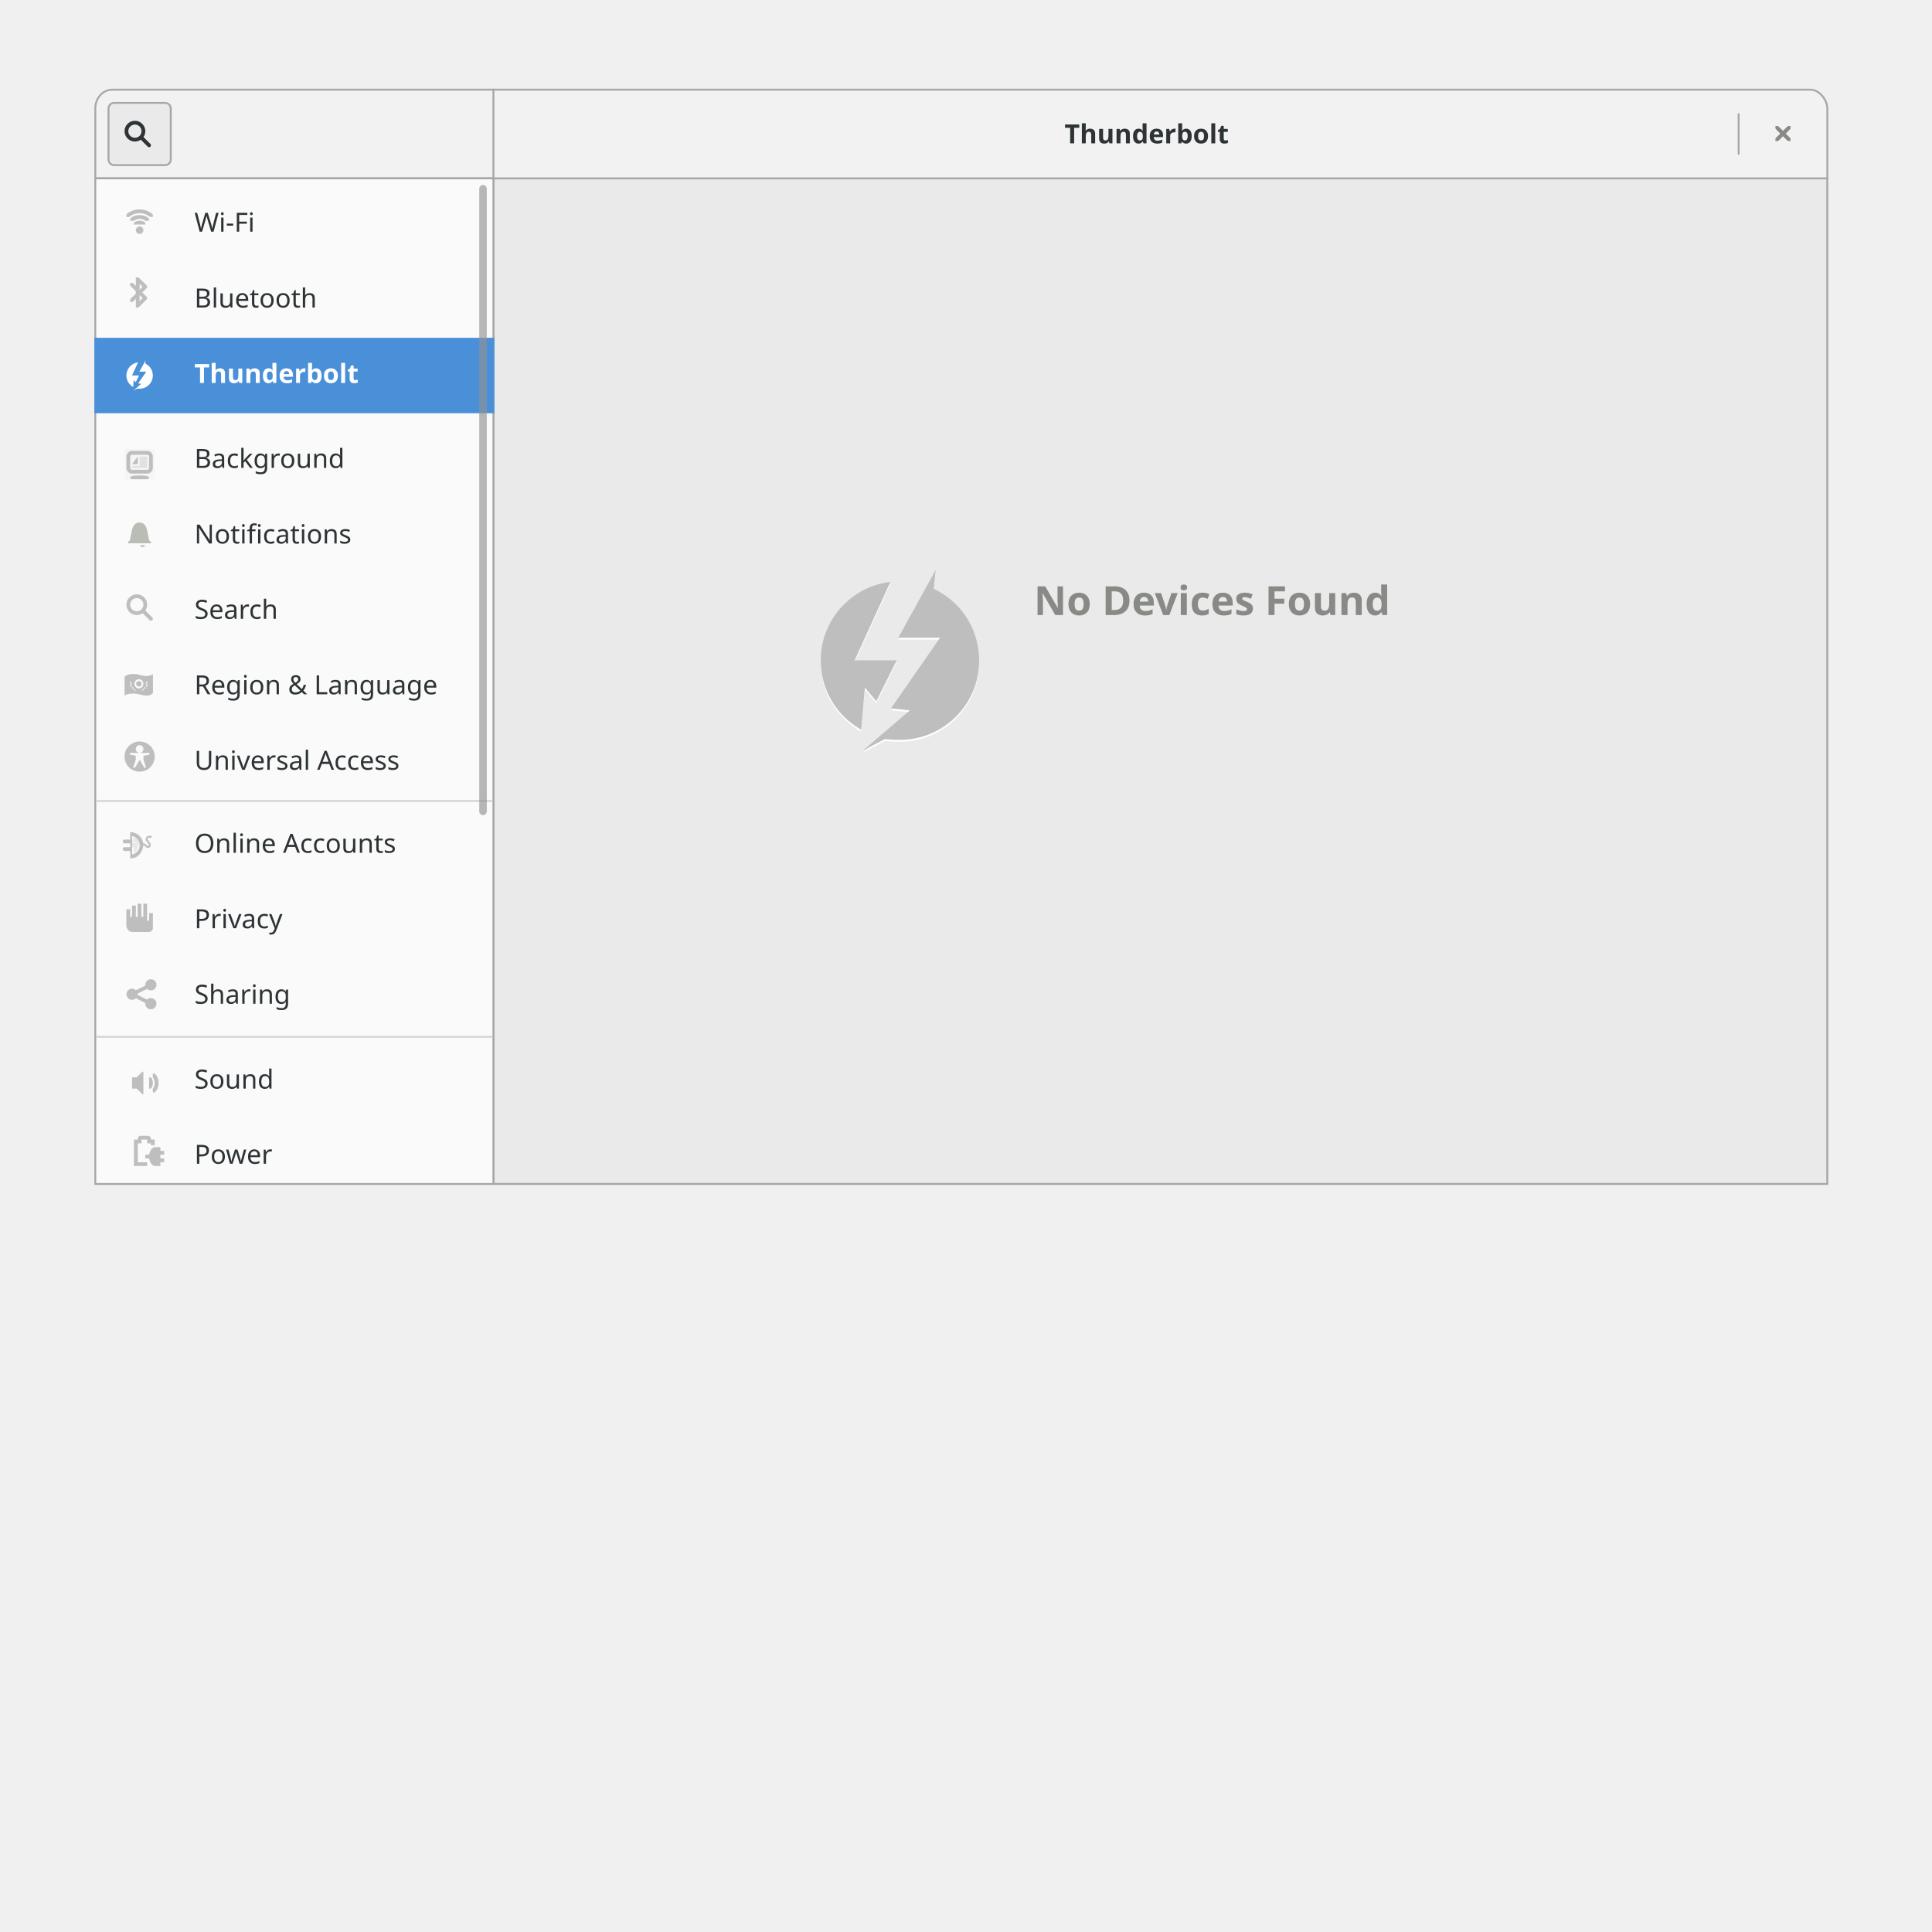
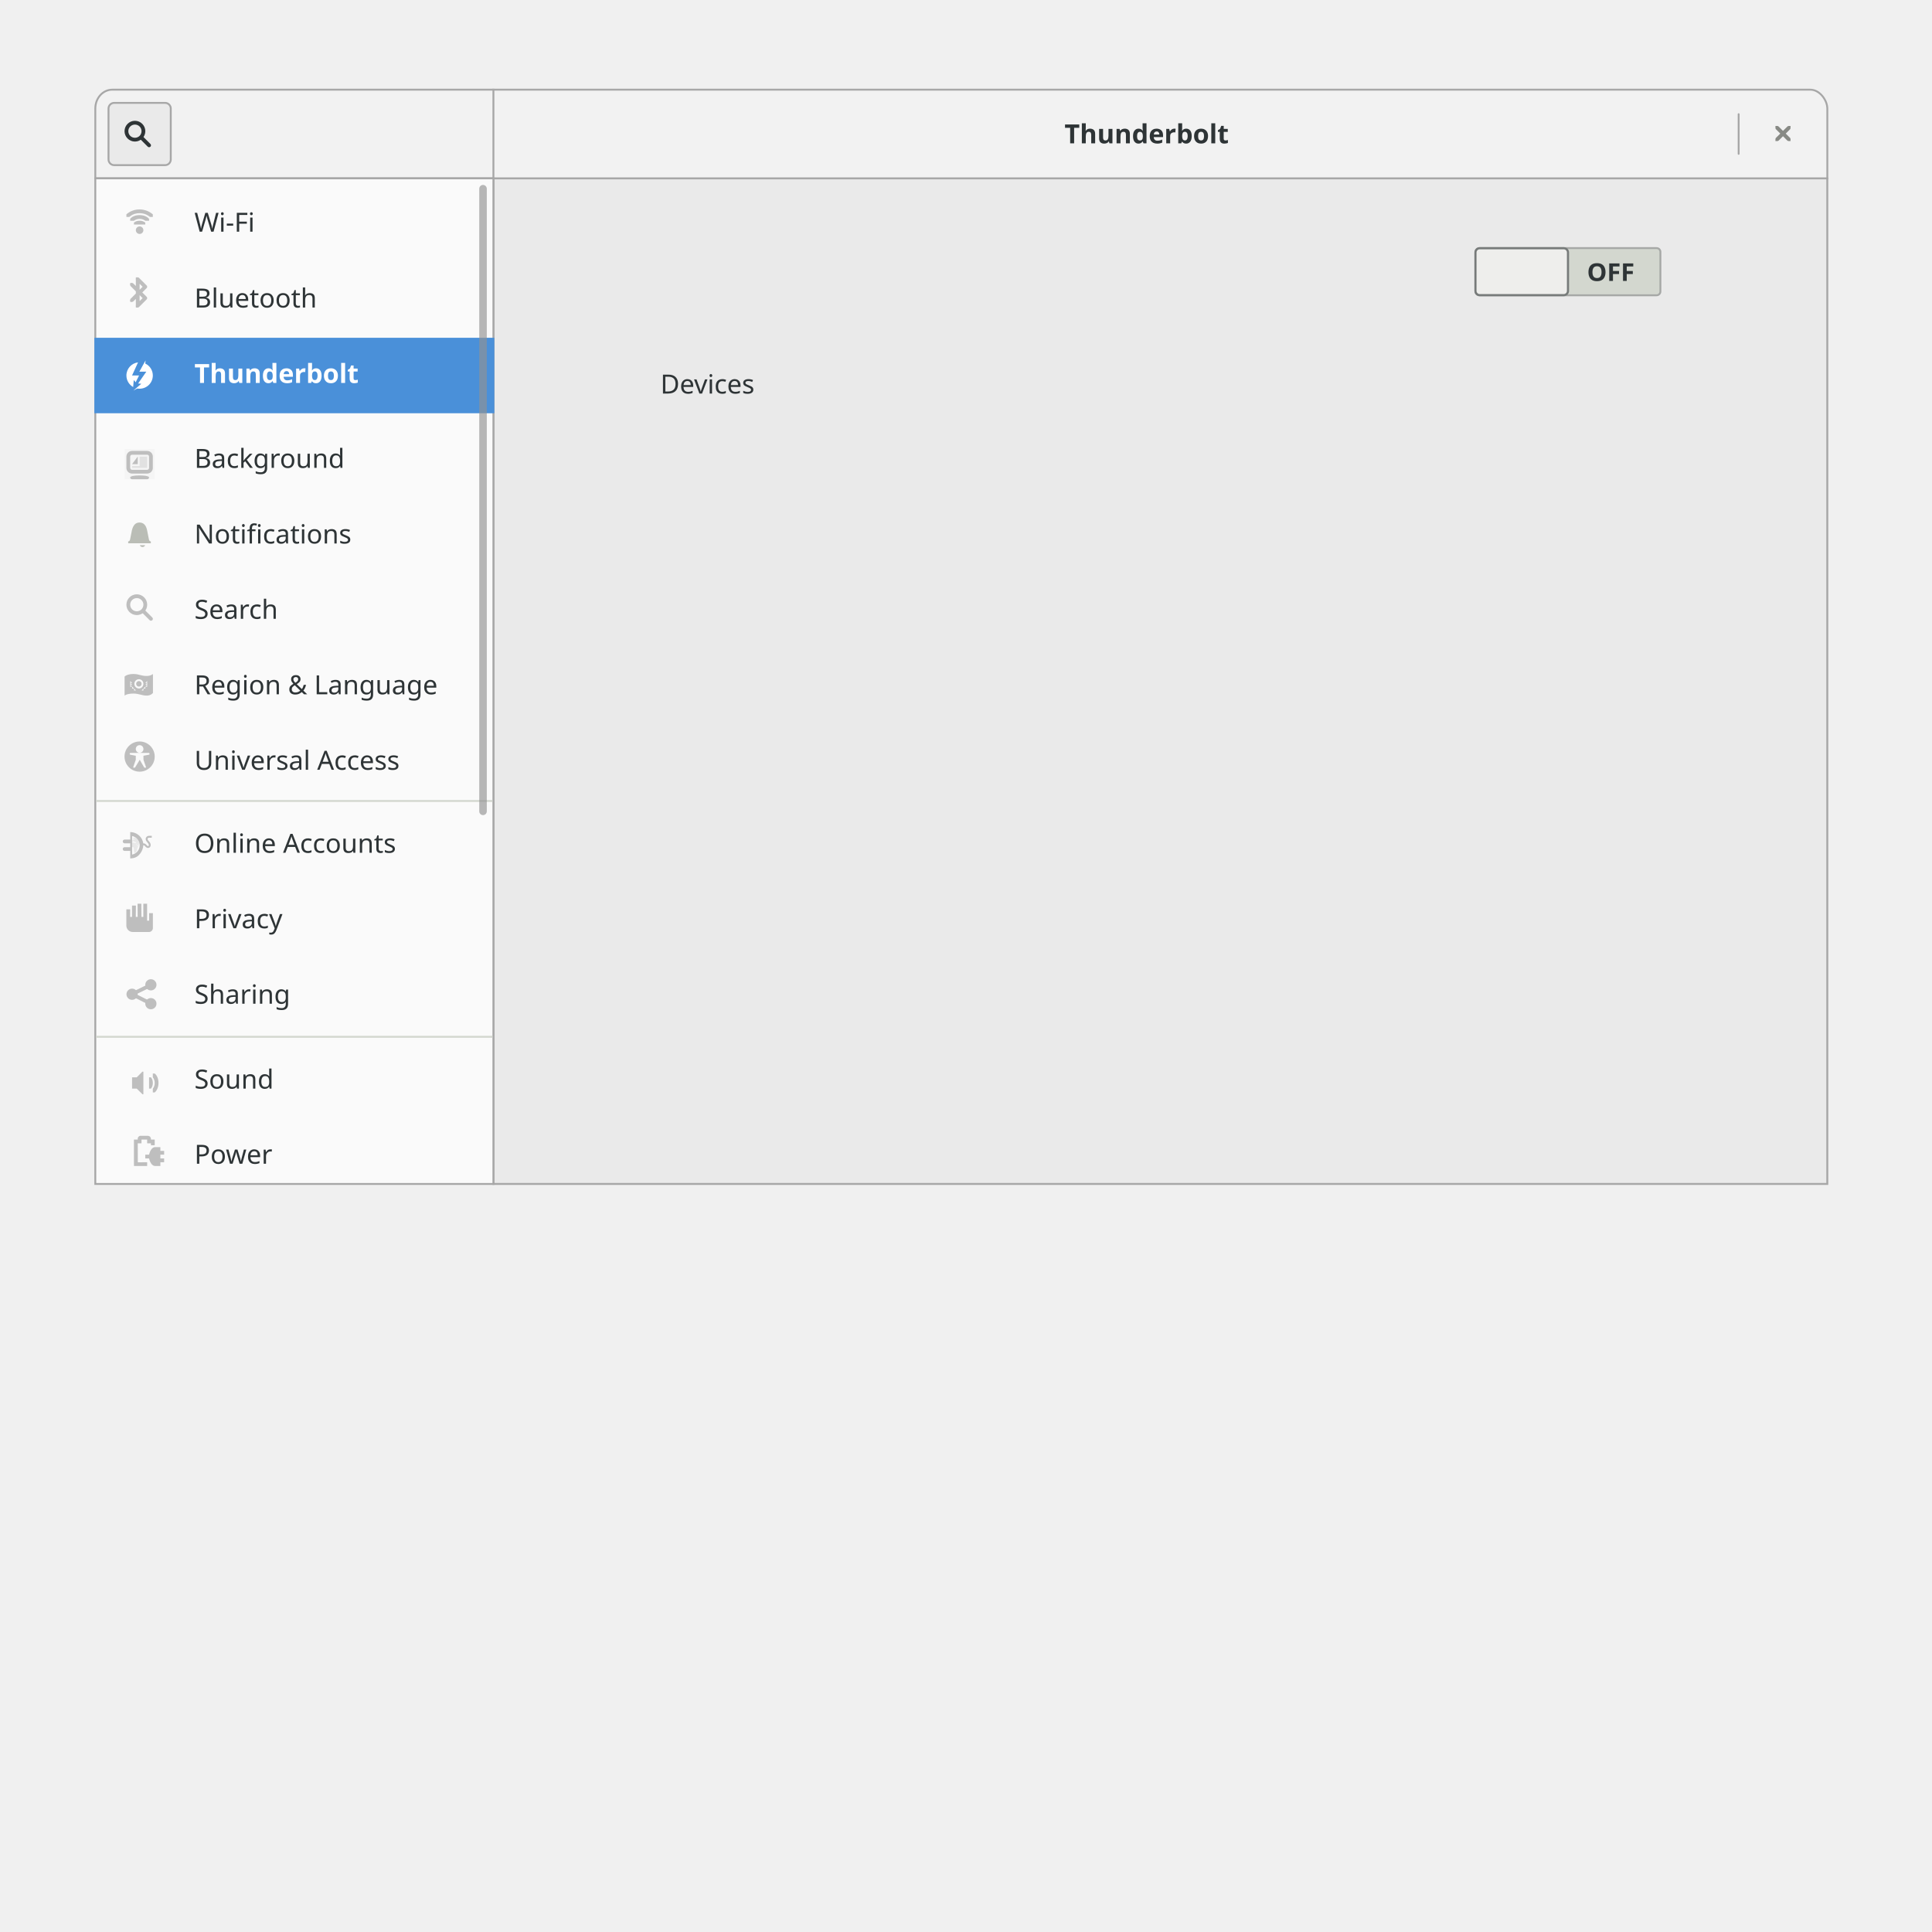
<svg xmlns="http://www.w3.org/2000/svg" width="1024" height="1024" viewBox="0 0 1024 1024" version="1.1" id="svg1244">
  <defs id="defs1238" />
  <g id="layer1" transform="translate(0,-98.51965)">
    <rect y="193.06" x="261.528" height="532.973" width="706.973" id="rect56914" style="display:inline;fill:#eaeaea;fill-opacity:1;stroke:#a7a7a7;stroke-width:1.027;stroke-opacity:1" />
    <path style="color:#bebebe;display:inline;overflow:visible;visibility:visible;fill:#f2f2f2;fill-opacity:1;fill-rule:nonzero;stroke:#a7a7a7;stroke-width:1;stroke-miterlimit:4;stroke-dasharray:none;stroke-opacity:1;marker:none;filter:url(#filter12000-4-9-2);enable-background:accumulate" d="m 59.514,146.05 900.004,-5e-4 c 4.986,0 8.999,5.626 8.999,10 v 37 h -8.999 l -900.004,5e-4 h -8.999 v -37 c 0,-5.54 4.014,-10 8.999,-10 z" id="path56916" />
    <rect ry="3" rx="3" y="153.047" x="57.514" height="33" width="33" id="rect56918" style="color:#000000;display:inline;overflow:visible;visibility:visible;fill:#eaeaea;fill-opacity:1;fill-rule:nonzero;stroke:#a7a7a7;stroke-width:1;stroke-linecap:butt;stroke-linejoin:miter;stroke-miterlimit:4;stroke-dasharray:none;stroke-dashoffset:0;stroke-opacity:1;marker:none;enable-background:accumulate" />
    <g style="display:inline;fill:#2e3436;fill-opacity:1" transform="translate(65.00547,161.5148)" id="g56920">
      <g transform="translate(-140.0002,-645.9688)" id="g56922" style="display:inline;fill:#2e3436;fill-opacity:1" />
      <g style="fill:#2e3436;fill-opacity:1" transform="translate(-140.0002,-645.9688)" id="g56924" />
      <g style="fill:#2e3436;fill-opacity:1" transform="translate(-140.0002,-645.9688)" id="g56926" />
      <g style="fill:#2e3436;fill-opacity:1" transform="translate(-140.0002,-645.9688)" id="g56928">
        <path d="m 146.508,646.996 c -3.029,0 -5.511,2.479 -5.511,5.504 0,3.025 2.482,5.504 5.511,5.504 3.029,0 5.511,-2.479 5.511,-5.504 0,-3.025 -2.482,-5.504 -5.511,-5.504 z m 0,2.009 c 1.947,0 3.5,1.55 3.5,3.496 0,1.945 -1.552,3.496 -3.5,3.496 -1.947,0 -3.5,-1.55 -3.5,-3.496 0,-1.945 1.552,-3.496 3.5,-3.496 z" id="path56930" style="color:#000000;font-style:normal;font-variant:normal;font-weight:normal;font-stretch:normal;font-size:medium;line-height:normal;font-family:Sans;-inkscape-font-specification:Sans;text-indent:0;text-align:start;text-decoration:none;text-decoration-line:none;letter-spacing:normal;word-spacing:normal;text-transform:none;writing-mode:lr-tb;direction:ltr;baseline-shift:baseline;text-anchor:start;display:inline;overflow:visible;visibility:visible;fill:#2e3436;fill-opacity:1;stroke:none;stroke-width:1.555;marker:none;enable-background:new" />
        <path d="m 149.812,655 a 1,1 0 0 0 -0.5,1.719 l 4,4 a 1.005,1.005 0 1 0 1.406,-1.438 l -4,-4 A 1,1 0 0 0 149.812,655 Z" id="path56932" style="color:#000000;font-style:normal;font-variant:normal;font-weight:normal;font-stretch:normal;font-size:medium;line-height:normal;font-family:Sans;-inkscape-font-specification:Sans;text-indent:0;text-align:start;text-decoration:none;text-decoration-line:none;letter-spacing:normal;word-spacing:normal;text-transform:none;writing-mode:lr-tb;direction:ltr;baseline-shift:baseline;text-anchor:start;display:inline;overflow:visible;visibility:visible;fill:#2e3436;fill-opacity:1;stroke:none;stroke-width:2;marker:none;enable-background:new" />
      </g>
      <g style="fill:#2e3436;fill-opacity:1" transform="translate(-140.0002,-645.9688)" id="g56934" />
      <g style="fill:#2e3436;fill-opacity:1" transform="translate(-140.0002,-645.9688)" id="g56936" />
      <g transform="translate(-140.0002,-645.9688)" id="g56938" style="display:inline;fill:#2e3436;fill-opacity:1" />
      <g transform="translate(-140.0002,-645.9688)" id="g56940" style="display:inline;fill:#2e3436;fill-opacity:1" />
    </g>
    <path id="path56942" d="m 921.517,159.042 v 21.004" style="display:inline;fill:none;stroke:#a7a7a7;stroke-width:1px;stroke-linecap:round;stroke-linejoin:miter;stroke-opacity:1" />
    <g style="display:inline;fill:#888a85" transform="translate(937.0188,161.2861)" id="g56944">
      <g transform="translate(-60,-518)" id="g56946" style="display:inline;fill:#888a85" />
      <g style="fill:#888a85" transform="translate(-60,-518)" id="g56948" />
      <g style="fill:#888a85" transform="translate(-60,-518)" id="g56950" />
      <g style="fill:#888a85" transform="translate(-60,-518)" id="g56952">
        <g transform="translate(19,-242)" id="g56954" style="display:inline;fill:#888a85">
          <path d="m 45,764 h 1 c 0.01,-1.2e-4 0.021,-4.6e-4 0.031,0 0.255,0.011 0.51,0.129 0.688,0.312 L 49,766.594 51.312,764.312 C 51.578,764.082 51.759,764.007 52,764 h 1 v 1 c 0,0.286 -0.034,0.551 -0.25,0.75 l -2.281,2.281 2.25,2.25 C 52.907,770.469 53,770.735 53,771 v 1 h -1 c -0.265,-10e-6 -0.531,-0.093 -0.719,-0.281 L 49,769.438 46.719,771.719 C 46.531,771.907 46.265,772 46,772 h -1 v -1 c -3e-6,-0.265 0.093,-0.531 0.281,-0.719 l 2.281,-2.25 L 45.281,765.75 C 45.071,765.555 44.978,765.281 45,765 Z" id="path56956" style="color:#bebebe;font-style:normal;font-variant:normal;font-weight:normal;font-stretch:normal;font-size:medium;line-height:normal;font-family:'Andale Mono';-inkscape-font-specification:'Andale Mono';text-indent:0;text-align:start;text-decoration:none;text-decoration-line:none;letter-spacing:normal;word-spacing:normal;text-transform:none;writing-mode:lr-tb;direction:ltr;text-anchor:start;display:inline;overflow:visible;visibility:visible;fill:#888a85;fill-opacity:1;fill-rule:nonzero;stroke:none;stroke-width:1.781;marker:none;enable-background:new" />
        </g>
      </g>
      <g style="fill:#888a85" transform="translate(-60,-518)" id="g56958" />
      <g style="fill:#888a85" transform="translate(-60,-518)" id="g56960" />
      <g style="fill:#888a85" transform="translate(-60,-518)" id="g56962" />
    </g>
    <rect y="193.046" x="50.514" height="533" width="211.001" id="rect56964" style="display:inline;fill:#fafafa;fill-opacity:1;stroke:#a7a7a7;stroke-width:0.999;stroke-linecap:square;stroke-miterlimit:4;stroke-dasharray:none;stroke-dashoffset:0;stroke-opacity:1" />
    <path style="fill:none;fill-rule:evenodd;stroke:#a7a7a7;stroke-width:1px;stroke-linecap:butt;stroke-linejoin:miter;stroke-opacity:1" d="m 261.518,145.549 v 47.997" id="path56966" />
    <text id="text56968" y="675.502" x="103.014" style="font-style:normal;font-variant:normal;font-weight:normal;font-stretch:normal;line-height:0%;font-family:Cantarell;-inkscape-font-specification:Cantarell;text-align:start;letter-spacing:0px;word-spacing:0px;text-anchor:start;display:inline;opacity:1;fill:#2e3436;fill-opacity:1;stroke:none" xml:space="preserve">
      <tspan y="675.502" x="103.014" id="tspan56970" style="font-size:14px;line-height:1.25">Sound</tspan>
    </text>
    <text xml:space="preserve" style="font-style:normal;font-variant:normal;font-weight:normal;font-stretch:normal;line-height:0%;font-family:Cantarell;-inkscape-font-specification:Cantarell;text-align:start;letter-spacing:0px;word-spacing:0px;text-anchor:start;display:inline;fill:#2e3436;fill-opacity:1;stroke:none" x="103.014" y="346.503" id="text56972">
      <tspan id="tspan56974" x="103.014" y="346.503" style="font-size:14px;line-height:1.25">Background</tspan>
    </text>
    <text xml:space="preserve" style="font-style:normal;font-variant:normal;font-weight:normal;font-stretch:normal;line-height:0%;font-family:Cantarell;-inkscape-font-specification:Cantarell;text-align:start;letter-spacing:0px;word-spacing:0px;text-anchor:start;display:inline;fill:#2e3436;fill-opacity:1;stroke:none" x="103.014" y="386.587" id="text56976">
      <tspan id="tspan56978" x="103.014" y="386.587" style="font-size:14px;line-height:1.25">Notifications</tspan>
    </text>
    <text id="text56980" y="426.503" x="103.014" style="font-style:normal;font-variant:normal;font-weight:normal;font-stretch:normal;line-height:0%;font-family:Cantarell;-inkscape-font-specification:Cantarell;text-align:start;letter-spacing:0px;word-spacing:0px;text-anchor:start;display:inline;fill:#2e3436;fill-opacity:1;stroke:none" xml:space="preserve">
      <tspan y="426.503" x="103.014" id="tspan56982" style="font-size:14px;line-height:1.25">Search</tspan>
    </text>
    <text id="text56984" y="590.503" x="103.014" style="font-style:normal;font-variant:normal;font-weight:normal;font-stretch:normal;line-height:0%;font-family:Cantarell;-inkscape-font-specification:Cantarell;text-align:start;letter-spacing:0px;word-spacing:0px;text-anchor:start;display:inline;fill:#2e3436;fill-opacity:1;stroke:none" xml:space="preserve">
      <tspan y="590.503" x="103.014" id="tspan56986" style="font-size:14px;line-height:1.25">Privacy</tspan>
    </text>
    <text id="text56988" y="630.503" x="103.014" style="font-style:normal;font-variant:normal;font-weight:normal;font-stretch:normal;line-height:0%;font-family:Cantarell;-inkscape-font-specification:Cantarell;text-align:start;letter-spacing:0px;word-spacing:0px;text-anchor:start;display:inline;fill:#2e3436;fill-opacity:1;stroke:none" xml:space="preserve">
      <tspan y="630.503" x="103.014" id="tspan56990" style="font-size:14px;line-height:1.25">Sharing</tspan>
    </text>
    <text xml:space="preserve" style="font-style:normal;font-variant:normal;font-weight:normal;font-stretch:normal;line-height:0%;font-family:Cantarell;-inkscape-font-specification:Cantarell;text-align:start;letter-spacing:0px;word-spacing:0px;text-anchor:start;display:inline;fill:#2e3436;fill-opacity:1;stroke:none" x="103.014" y="715.334" id="text56992">
      <tspan id="tspan56994" x="103.014" y="715.334" style="font-size:14px;line-height:1.25">Power</tspan>
    </text>
    <text xml:space="preserve" style="font-style:normal;font-variant:normal;font-weight:normal;font-stretch:normal;line-height:0%;font-family:Cantarell;-inkscape-font-specification:Cantarell;text-align:start;letter-spacing:0px;word-spacing:0px;text-anchor:start;display:inline;fill:#2e3436;fill-opacity:1;stroke:none" x="103.014" y="506.503" id="text56996">
      <tspan id="tspan56998" x="103.014" y="506.503" style="font-size:14px;line-height:1.25">Universal Access</tspan>
    </text>
    <text id="text57000" y="550.503" x="103.014" style="font-style:normal;font-variant:normal;font-weight:normal;font-stretch:normal;line-height:0%;font-family:Cantarell;-inkscape-font-specification:Cantarell;text-align:start;letter-spacing:0px;word-spacing:0px;text-anchor:start;display:inline;fill:#2e3436;fill-opacity:1;stroke:none" xml:space="preserve">
      <tspan y="550.503" x="103.014" id="tspan57002" style="font-size:14px;line-height:1.25">Online Accounts</tspan>
    </text>
    <text xml:space="preserve" style="font-style:normal;font-variant:normal;font-weight:normal;font-stretch:normal;line-height:0%;font-family:Cantarell;-inkscape-font-specification:Cantarell;text-align:start;letter-spacing:0px;word-spacing:0px;text-anchor:start;display:inline;fill:#2e3436;fill-opacity:1;stroke:none" x="103.014" y="466.503" id="text57004">
      <tspan id="tspan57006" x="103.014" y="466.503" style="font-size:14px;line-height:1.25">Region &amp; Language</tspan>
    </text>
    <rect style="display:inline;opacity:1;fill:#4a90d9;fill-opacity:1;stroke:#4a90d9;stroke-width:1;stroke-linecap:square;stroke-miterlimit:4;stroke-dasharray:none;stroke-dashoffset:0;stroke-opacity:1" id="rect57008" width="211" height="39" x="50.514" y="278.047" />
    <text id="text57010" y="221.327" x="103.014" style="font-style:normal;font-variant:normal;font-weight:normal;font-stretch:normal;font-size:14px;line-height:1.25;font-family:Cantarell;-inkscape-font-specification:Cantarell;font-variant-ligatures:normal;font-variant-position:normal;font-variant-caps:normal;font-variant-numeric:normal;font-variant-alternates:normal;font-feature-settings:normal;text-indent:0;text-align:start;text-decoration:none;text-decoration-line:none;text-decoration-style:solid;text-decoration-color:#000000;letter-spacing:0px;word-spacing:0px;text-transform:none;writing-mode:lr-tb;direction:ltr;text-orientation:mixed;dominant-baseline:auto;baseline-shift:baseline;text-anchor:start;white-space:normal;shape-padding:0;display:inline;opacity:1;vector-effect:none;fill:#2e3436;fill-opacity:1;stroke:none;stroke-width:1;stroke-linecap:butt;stroke-linejoin:miter;stroke-miterlimit:4;stroke-dasharray:none;stroke-dashoffset:0;stroke-opacity:1" xml:space="preserve">
      <tspan y="221.327" x="103.014" id="tspan57012" style="font-style:normal;font-variant:normal;font-weight:normal;font-stretch:normal;font-size:14px;line-height:1.25;font-family:Cantarell;-inkscape-font-specification:Cantarell;font-variant-ligatures:normal;font-variant-position:normal;font-variant-caps:normal;font-variant-numeric:normal;font-variant-alternates:normal;font-feature-settings:normal;text-indent:0;text-align:start;text-decoration:none;text-decoration-line:none;text-decoration-style:solid;text-decoration-color:#000000;letter-spacing:0px;word-spacing:0px;text-transform:none;writing-mode:lr-tb;direction:ltr;text-orientation:mixed;dominant-baseline:auto;baseline-shift:baseline;text-anchor:start;white-space:normal;shape-padding:0;vector-effect:none;fill:#2e3436;fill-opacity:1;stroke:none;stroke-width:1;stroke-linecap:butt;stroke-linejoin:miter;stroke-miterlimit:4;stroke-dasharray:none;stroke-dashoffset:0;stroke-opacity:1">Wi-Fi</tspan>
    </text>
    <text id="text57014" y="261.503" x="103.014" style="font-style:normal;font-variant:normal;font-weight:normal;font-stretch:normal;line-height:0%;font-family:Cantarell;-inkscape-font-specification:Cantarell;text-align:start;letter-spacing:0px;word-spacing:0px;text-anchor:start;display:inline;opacity:1;fill:#2e3436;fill-opacity:1;stroke:none" xml:space="preserve">
      <tspan y="261.503" x="103.014" id="tspan57016" style="font-size:14px;line-height:1.25">Bluetooth</tspan>
    </text>
    <text id="text57018" y="301.503" x="103.014" style="font-style:normal;font-variant:normal;font-weight:bold;font-stretch:normal;font-size:14px;line-height:1.25;font-family:Cantarell;-inkscape-font-specification:'Cantarell Bold';font-variant-ligatures:normal;font-variant-position:normal;font-variant-caps:normal;font-variant-numeric:normal;font-variant-alternates:normal;font-feature-settings:normal;text-indent:0;text-align:start;text-decoration:none;text-decoration-line:none;text-decoration-style:solid;text-decoration-color:#000000;letter-spacing:0px;word-spacing:0px;text-transform:none;writing-mode:lr-tb;direction:ltr;text-orientation:mixed;dominant-baseline:auto;baseline-shift:baseline;text-anchor:start;white-space:normal;shape-padding:0;display:inline;opacity:1;vector-effect:none;fill:#ffffff;fill-opacity:1;stroke:none;stroke-width:1;stroke-linecap:butt;stroke-linejoin:miter;stroke-miterlimit:4;stroke-dasharray:none;stroke-dashoffset:0;stroke-opacity:1" xml:space="preserve">
      <tspan y="301.503" x="103.014" id="tspan57020" style="font-style:normal;font-variant:normal;font-weight:bold;font-stretch:normal;font-size:14px;line-height:1.25;font-family:Cantarell;-inkscape-font-specification:'Cantarell Bold';font-variant-ligatures:normal;font-variant-position:normal;font-variant-caps:normal;font-variant-numeric:normal;font-variant-alternates:normal;font-feature-settings:normal;text-indent:0;text-align:start;text-decoration:none;text-decoration-line:none;text-decoration-style:solid;text-decoration-color:#000000;letter-spacing:0px;word-spacing:0px;text-transform:none;writing-mode:lr-tb;direction:ltr;text-orientation:mixed;dominant-baseline:auto;baseline-shift:baseline;text-anchor:start;white-space:normal;shape-padding:0;vector-effect:none;fill:#ffffff;fill-opacity:1;stroke:none;stroke-width:1;stroke-linecap:butt;stroke-linejoin:miter;stroke-miterlimit:4;stroke-dasharray:none;stroke-dashoffset:0;stroke-opacity:1">Thunderbolt</tspan>
    </text>
    <path style="fill:none;fill-rule:evenodd;stroke:#d3d7cf;stroke-width:1;stroke-linecap:square;stroke-linejoin:miter;stroke-miterlimit:4;stroke-dasharray:none;stroke-opacity:1" d="M 51.507,523.047 H 260.521" id="path57024" />
    <path id="path57026" d="M 51.507,648.046 H 260.521" style="fill:none;fill-rule:evenodd;stroke:#d3d7cf;stroke-width:1;stroke-linecap:square;stroke-linejoin:miter;stroke-miterlimit:4;stroke-dasharray:none;stroke-opacity:1" />
    <rect style="color:#000000;clip-rule:nonzero;display:inline;overflow:visible;visibility:visible;opacity:0.647;isolation:auto;mix-blend-mode:normal;color-interpolation:sRGB;color-interpolation-filters:linearRGB;solid-color:#000000;solid-opacity:1;fill:#919191;fill-opacity:1;fill-rule:nonzero;stroke:#a7a7a7;stroke-width:0;stroke-linecap:round;stroke-linejoin:miter;stroke-miterlimit:4;stroke-dasharray:none;stroke-dashoffset:0;stroke-opacity:1;marker:none;color-rendering:auto;image-rendering:auto;shape-rendering:auto;text-rendering:auto;enable-background:accumulate" id="rect57028" width="4" height="334" x="254.014" y="196.546" rx="2" ry="2" />
    <text xml:space="preserve" style="font-style:normal;font-variant:normal;font-weight:normal;font-stretch:normal;line-height:0%;font-family:Cantarell;-inkscape-font-specification:Cantarell;text-align:start;letter-spacing:0px;word-spacing:0px;text-anchor:start;display:inline;opacity:1;fill:#2e3436;fill-opacity:1;stroke:none" x="615.539" y="174.492" id="text57030">
      <tspan style="font-weight:bold;font-size:14px;line-height:1.25;text-align:center;text-anchor:middle" id="tspan57032" x="615.539" y="174.492">Thunderbolt</tspan>
    </text>
-     <g transform="matrix(6,0,0,6,-1377.001,-3000.48)" id="g6764" style="display:inline;fill:#ffffff;stroke-width:0.167">
+     <g transform="matrix(6,0,0,6,-398.0013,-3000.48)" id="g6764" style="display:inline;fill:#ffffff;stroke-width:0.167">
      <path d="m 308.852,573 h 3.693 l -4.338,6.241 1.672,0.174 -4.184,3.578 v 0 l 1.964,-1.036 c 0.318,0.038 1.011,0.064 1.337,0.064 v 0 c 3.869,0 7.004,-3.136 7.004,-7.005 v 0 c -0.015,-2.468 -1.281,-5.008 -4.003,-6.329 v 0 l 0.16,-1.677 z m -6.852,2.015 c 0,2.627 1.441,4.919 3.581,6.113 v 0 l 0.319,-3.719 1.011,1.205 1.803,-3.615 -3.714,-5e-5 3.16,-6.934 c -3.47,0.413 -6.16,3.367 -6.16,6.949" id="path6762" style="fill:#ffffff;fill-opacity:1;stroke:none;stroke-width:0.079" />
    </g>
-     <g style="display:inline;stroke-width:0.167" id="g3164" transform="matrix(6,0,0,6,-1377.001,-3001.48)">
+     <g style="display:inline;stroke-width:0.167" id="g3164" transform="matrix(6,0,0,6,-398.0013,-3001.48)">
      <path style="fill:#bebebe;fill-opacity:1;stroke:none;stroke-width:0.079" id="path164" d="m 308.852,573 h 3.693 l -4.338,6.241 1.672,0.174 -4.184,3.578 v 0 l 1.964,-1.036 c 0.318,0.038 1.011,0.064 1.337,0.064 v 0 c 3.869,0 7.004,-3.136 7.004,-7.005 v 0 c -0.015,-2.468 -1.281,-5.008 -4.003,-6.329 v 0 l 0.16,-1.677 z m -6.852,2.015 c 0,2.627 1.441,4.919 3.581,6.113 v 0 l 0.319,-3.719 1.011,1.205 1.803,-3.615 -3.714,-5e-5 3.16,-6.934 c -3.47,0.413 -6.16,3.367 -6.16,6.949" />
    </g>
-     <text xml:space="preserve" style="font-style:normal;font-variant:normal;font-weight:bold;font-stretch:normal;font-size:21.333px;line-height:1.25;font-family:Cantarell;-inkscape-font-specification:'Cantarell, Bold';font-variant-ligatures:normal;font-variant-caps:normal;font-variant-numeric:normal;font-feature-settings:normal;text-align:start;letter-spacing:0px;word-spacing:0px;writing-mode:lr-tb;text-anchor:start;fill:#888a85;fill-opacity:1;stroke:none" x="548" y="424.52" id="text6750">
-       <tspan id="tspan6748" x="548" y="424.52">No Devices Found</tspan>
+     <text xml:space="preserve" style="font-style:normal;font-variant:normal;font-weight:bold;font-stretch:normal;font-size:21.333px;line-height:1.25;font-family:Cantarell;-inkscape-font-specification:'Cantarell, Bold';font-variant-ligatures:normal;font-variant-caps:normal;font-variant-numeric:normal;font-feature-settings:normal;text-align:start;letter-spacing:0px;word-spacing:0px;writing-mode:lr-tb;text-anchor:start;fill:#888a85;fill-opacity:1;stroke:none" x="1527" y="424.52" id="text6750">
+       <tspan id="tspan6748" x="1527" y="424.52">No Devices Found</tspan>
    </text>
-     <flowRoot xml:space="preserve" id="flowRoot6752" style="font-style:normal;font-variant:normal;font-weight:normal;font-stretch:normal;font-size:14.667px;line-height:1.25;font-family:Cantarell;-inkscape-font-specification:'Cantarell, Normal';font-variant-ligatures:normal;font-variant-caps:normal;font-variant-numeric:normal;font-feature-settings:normal;text-align:start;letter-spacing:0px;word-spacing:0px;writing-mode:lr-tb;text-anchor:start;fill:#000000;fill-opacity:1;stroke:none" transform="translate(-21,126.5196)">
+     <flowRoot xml:space="preserve" id="flowRoot6752" style="font-style:normal;font-variant:normal;font-weight:normal;font-stretch:normal;font-size:14.667px;line-height:1.25;font-family:Cantarell;-inkscape-font-specification:'Cantarell, Normal';font-variant-ligatures:normal;font-variant-caps:normal;font-variant-numeric:normal;font-feature-settings:normal;text-align:start;letter-spacing:0px;word-spacing:0px;writing-mode:lr-tb;text-anchor:start;fill:#000000;fill-opacity:1;stroke:none" transform="translate(958,126.5196)">
      <flowRegion id="flowRegion6754" style="font-style:normal;font-variant:normal;font-weight:normal;font-stretch:normal;font-size:14.667px;font-family:Cantarell;-inkscape-font-specification:'Cantarell, Normal';font-variant-ligatures:normal;font-variant-caps:normal;font-variant-numeric:normal;font-feature-settings:normal;text-align:start;writing-mode:lr-tb;text-anchor:start">
        <rect id="rect6756" width="269" height="56" x="570" y="311" style="font-style:normal;font-variant:normal;font-weight:normal;font-stretch:normal;font-size:14.667px;font-family:Cantarell;-inkscape-font-specification:'Cantarell, Normal';font-variant-ligatures:normal;font-variant-caps:normal;font-variant-numeric:normal;font-feature-settings:normal;text-align:start;writing-mode:lr-tb;text-anchor:start" />
      </flowRegion>
      <flowPara id="flowPara6758">No Thunderbolt devices attached. Lorem Ipsum.</flowPara>
    </flowRoot>
    <g style="display:inline" transform="translate(-4.000198,-281.4803)" id="g6295">
      <rect transform="rotate(-90)" y="70" x="-505" height="16" width="16" id="rect6303" style="color:#bebebe;display:inline;overflow:visible;visibility:visible;fill:none;stroke:none;stroke-width:1;marker:none" clip-path="none" />
      <circle transform="matrix(1.999999,0,0,1.999999,22.00021,84.0001)" id="path6305" style="display:inline;fill:#bebebe;fill-opacity:1;stroke:none" clip-path="none" cx="28" cy="209" r="1" />
      <path id="rect11714" d="m 78,491 c -2.814,0 -5.172,1 -7,2.586 v 1.414 h 1.481 c 1.519,-1.265 3.219,-2 5.519,-2 2.3,0 4,0.78 5.519,2 h 1.481 v -1.381 c -1.64,-1.466 -4.186,-2.619 -7,-2.619 z" style="color:#000000;display:inline;overflow:visible;visibility:visible;fill:#bebebe;fill-opacity:1;fill-rule:nonzero;stroke:none;stroke-width:1;stroke-linecap:round;stroke-linejoin:round;stroke-miterlimit:4;stroke-dasharray:none;stroke-dashoffset:0;stroke-opacity:0;marker:none;enable-background:accumulate" />
      <path id="rect11703" d="m 78,494 c -2.167,0 -4.02,0.739 -5,2 v 1 h 2 c 0.789,-0.607 1.759,-1 3,-1 1.241,0 2.219,0.393 3,1 h 2 v -1 c -0.995,-1.223 -2.873,-2 -5,-2 z" style="color:#000000;display:inline;overflow:visible;visibility:visible;fill:#bebebe;fill-opacity:1;fill-rule:nonzero;stroke:none;stroke-width:1;stroke-linecap:round;stroke-linejoin:round;stroke-miterlimit:4;stroke-dasharray:none;stroke-dashoffset:0;stroke-opacity:0;marker:none;enable-background:accumulate" />
      <path id="path6297" d="m 78,497 c -1.257,0 -2.216,0.312 -3,1 v 1 h 3 0.375 2.625 v -1 c -0.837,-0.672 -1.743,-1 -3,-1 z" clip-path="none" mask="none" style="color:#000000;font-style:normal;font-variant:normal;font-weight:normal;font-stretch:normal;font-size:medium;line-height:normal;font-family:Sans;-inkscape-font-specification:Sans;text-indent:0;text-align:start;text-decoration:none;text-decoration-line:none;letter-spacing:normal;word-spacing:normal;text-transform:none;writing-mode:lr-tb;direction:ltr;baseline-shift:baseline;text-anchor:start;display:inline;overflow:visible;visibility:visible;fill:#bebebe;fill-opacity:1;stroke:none;stroke-width:2.328;marker:none;enable-background:accumulate" />
    </g>
    <g transform="translate(46,-30.48035)" style="display:inline;fill:#bebebe;fill-opacity:1" id="g6099-3">
      <rect style="color:#bebebe;display:inline;overflow:visible;visibility:visible;fill:none;stroke:none;stroke-width:1;marker:none" id="rect6109-6" width="16" height="16" x="20" y="276" />
      <path d="m 24,288 7,-7 -4,-4 V 291 L 31,287 24,280" style="display:inline;fill:none;stroke:#bebebe;stroke-width:2;stroke-linecap:round;stroke-linejoin:round;stroke-miterlimit:4;stroke-dasharray:none;stroke-opacity:1" id="path3807" />
      <rect style="opacity:1;fill:#bebebe;fill-opacity:1;stroke:none" id="rect3940" width="1" height="1" x="23" y="279" />
      <rect y="288" x="23" height="1" width="1" id="rect3942" style="opacity:1;fill:#bebebe;fill-opacity:1;stroke:none" />
      <rect style="opacity:1;fill:#bebebe;fill-opacity:1;stroke:none" id="rect3944" width="1" height="1" x="26" y="291" />
      <rect y="276" x="26" height="1" width="1" id="rect3946" style="opacity:1;fill:#bebebe;fill-opacity:1;stroke:none" />
    </g>
    <g style="display:inline" id="g3164-8" transform="translate(-235.0002,-277.4803)">
      <rect y="567" x="301" height="16" width="16" id="rect3146" style="color:#bebebe;display:inline;overflow:visible;visibility:visible;fill:none;fill-opacity:1;stroke:none;stroke-width:1;marker:none" />
      <path style="fill:#ffffff;fill-opacity:1;stroke:none;stroke-width:0.471" id="path164-7" d="m 308.852,573 h 3.693 l -4.338,6.241 1.672,0.174 -4.184,3.578 v 0 l 1.964,-1.036 c 0.318,0.038 1.011,0.064 1.337,0.064 v 0 c 3.869,0 7.004,-3.136 7.004,-7.005 v 0 c -0.015,-2.468 -1.281,-5.008 -4.003,-6.329 v 0 l 0.16,-1.677 z m -6.852,2.015 c 0,2.627 1.441,4.919 3.581,6.113 v 0 l 0.319,-3.719 1.011,1.205 1.803,-3.615 -3.714,-5e-5 3.16,-6.934 c -3.47,0.413 -6.16,3.367 -6.16,6.949" />
    </g>
    <g id="g5330" transform="translate(-17.0002,-330.4803)">
      <rect style="color:#bebebe;display:inline;overflow:visible;visibility:visible;opacity:0.02;fill-opacity:1;fill-rule:nonzero;stroke:none;stroke-width:2;marker:none;enable-background:accumulate" id="rect5297" width="16" height="16" x="-99" y="667" transform="scale(-1,1)" />
      <path style="color:#bebebe;display:inline;overflow:visible;visibility:visible;fill:#bebebe;fill-opacity:1;fill-rule:nonzero;stroke:none;stroke-width:2;marker:none;enable-background:accumulate" d="m 95,668 c 1.662,0 3,1.338 3,3 v 6 c 0,1.662 -1.338,3 -3,3 h -8 c -1.662,0 -3,-1.338 -3,-3 v -6 c 0,-1.662 1.338,-3 3,-3 z m 0,2 h -8 c -0.554,0 -1,0.446 -1,1 v 6 c 0,0.554 0.446,1 1,1 h 8 c 0.554,0 1,-0.446 1,-1 v -6 c 0,-0.554 -0.446,-1 -1,-1 z" id="path5299" />
      <path style="color:#bebebe;display:inline;overflow:visible;visibility:visible;fill:#bebebe;fill-opacity:1;fill-rule:nonzero;stroke:none;stroke-width:2;marker:none;enable-background:accumulate" d="m 91,681 c -5,0 -5,1 -5,1 0,1 1,1 1,1 h 8 c 1,0 1,-1 1,-1 0,0 0,-1 -5,-1 z" id="path5301" />
      <path d="M 91,671 V 676 l -4,7e-5 V 677 h 8 v -6 z" id="rect4262-0" style="color:#bebebe;display:inline;overflow:visible;visibility:visible;opacity:0.35;fill:#bebebe;fill-opacity:1;fill-rule:nonzero;stroke:none;stroke-width:2;marker:none;enable-background:accumulate" />
      <path d="m 90,671 -3,4 h 3 z" id="rect4262-6-8" style="color:#000000;display:inline;overflow:visible;visibility:visible;fill:#bebebe;fill-opacity:1;fill-rule:nonzero;stroke:none;stroke-width:3;marker:none;enable-background:accumulate" />
    </g>
    <g id="g13967" transform="translate(-195.0002,-169.4803)">
      <rect style="fill:none;stroke:none" id="rect13963" width="16" height="16" x="20" y="326" transform="translate(241.0002,217)" />
      <path d="m 268.942,544.948 c -2.209,0 -3.33,1.5 -4,4 l -1,5 c -0.108,0.542 -0.448,1 -1,1 v 1 h 12 v -1 c -0.552,0 -0.892,-0.458 -1,-1 l -1,-5 c -0.53,-2.5 -1.791,-4 -4,-4 z" id="path40220" style="opacity:1;fill:#babdb6;fill-opacity:1;stroke:none;stroke-width:1;stroke-linecap:butt;stroke-linejoin:miter;stroke-miterlimit:4;stroke-dasharray:none;stroke-dashoffset:0;stroke-opacity:1;marker:none;paint-order:normal" />
      <path d="m 269.118,556.948 a 1.5,1.5 0 0 0 1.412,1 1.5,1.5 0 0 0 1.412,-1 z" id="path40774" style="opacity:1;fill:#babdb6;fill-opacity:1;stroke:none;stroke-width:1;stroke-linecap:butt;stroke-linejoin:miter;stroke-miterlimit:4;stroke-dasharray:none;stroke-dashoffset:0;stroke-opacity:1;marker:none;paint-order:normal" />
    </g>
    <g style="display:inline" id="g2204" transform="translate(-74.0002,-233.4803)">
      <circle transform="matrix(1.287177,0,0,1.285714,-249.2993,155.5714)" id="path27918" style="color:#000000;display:inline;overflow:visible;visibility:visible;fill:none;stroke:#bebebe;stroke-width:1.555;stroke-linecap:round;stroke-linejoin:round;stroke-miterlimit:4;stroke-dasharray:none;stroke-dashoffset:0;stroke-opacity:1;marker:none;enable-background:new" cx="307.5" cy="386.5" r="3.5" />
      <path id="path27941" d="m 150.012,656 4.005,4" style="color:#000000;display:inline;overflow:visible;visibility:visible;fill:none;stroke:#bebebe;stroke-width:2;stroke-linecap:round;stroke-linejoin:round;stroke-miterlimit:4;stroke-dasharray:none;stroke-dashoffset:0;stroke-opacity:1;marker:none;enable-background:new" />
      <rect style="color:#000000;display:inline;overflow:visible;visibility:visible;opacity:0.706;fill:none;stroke:none;stroke-width:2;marker:none;enable-background:accumulate" id="rect1431" width="16" height="16" x="140" y="646" />
    </g>
    <g id="g18269" transform="translate(-195.0002,33.51965)">
      <rect style="fill:none;stroke:none" id="rect18275" width="16" height="16" x="20" y="326" transform="translate(241.0002,217)" />
      <path style="opacity:1;vector-effect:none;fill:#bebebe;fill-opacity:1;stroke:none;stroke-width:1;stroke-linecap:butt;stroke-linejoin:miter;stroke-miterlimit:4;stroke-dasharray:none;stroke-dashoffset:0;stroke-opacity:1;marker:none;paint-order:normal" d="M 68.938,413 69,420 h -1 l 0.062,-6 H 66 v 6 h -1 l 0.031,-4 H 63 v 8.625 c 0,1.87 1.505,3.375 3.375,3.375 h 3.688 0.562 4.438 c 1.063,0 2,-1.031 2,-2 V 424 420.969 418 h -2 V 421.031 422 H 74 v -9 h -2 v 7 h -1 l -0.062,-7 z" transform="translate(198.9713,130.9742)" id="rect14061" />
    </g>
    <g transform="translate(-195.0002,-89.48035)" id="g76623">
      <rect transform="translate(241.0002,217)" y="326" x="20" height="16" width="16" id="rect76625" style="fill:none;stroke:none" />
      <path id="path76627" d="m 265.696,545.234 c -3.582,0 -4.666,1.4 -4.666,1.4 v 10.049 c 0,0 1.084,-1.077 4.666,-1.077 2.916,0 4.472,1.077 7.178,1.077 2.089,0 3.194,-1.4 3.194,-1.4 v -10.049 c 0,0 -1.141,1.041 -3.23,1.041 -3.373,0 -3.976,-1.041 -7.142,-1.041 z m 2.931,2.771 c 1.329,0 2.375,1.08 2.375,2.438 0,1.357 -1.046,2.469 -2.375,2.469 -1.329,0 -2.406,-1.112 -2.406,-2.469 0,-1.357 1.077,-2.438 2.406,-2.438 z m -4.562,0.969 0.969,1.031 -0.938,-0.031 0.938,1 -0.969,-0.031 0.969,1.031 -1,-0.031 0.031,-1 h -0.031 l 0.031,-0.969 h -0.031 z m 4.562,0 c -0.794,0 -1.469,0.658 -1.469,1.469 0,0.811 0.675,1.469 1.469,1.469 0.794,0 1.438,-0.658 1.438,-1.469 0,-0.811 -0.644,-1.469 -1.438,-1.469 z m 4.375,0 v 1 l 0.031,0.969 h -0.031 l 0.031,1 -1,0.031 0.969,-1.031 -0.969,0.031 0.938,-1 -0.938,0.031 z m -7.938,2.969 0.969,1.031 -1,-0.031 z m 6.938,0 0.031,1 -1,0.031 z m -5.938,1 0.969,1.031 -1,-0.031 z m 4.938,0 0.031,1 -1,0.031 z" style="fill:#bebebe;fill-opacity:1;stroke:none" />
    </g>
    <g transform="translate(18,93.51965)" id="g11497">
      <path style="display:inline;overflow:visible;visibility:visible;fill:#bebebe;fill-opacity:1;stroke:none;stroke-width:2;marker:none" d="m 56,398 c -4.418,0 -8,3.582 -8,8 0,4.418 3.582,8 8,8 4.418,0 8,-3.582 8,-8 0,-4.418 -3.582,-8 -8,-8 z m 0,1.943 c 1.121,0 2.03,0.909 2.03,2.03 0,1.121 -0.909,2.03 -2.03,2.03 -1.121,0 -2.03,-0.909 -2.03,-2.03 0,-1.121 0.909,-2.03 2.03,-2.03 z m -4.797,4.12 c 3.207,-0.046 6.413,-0.015 9.62,0.011 0,0 0.431,-0.008 0.431,0.424 v 0.209 c 0,0.226 -0.236,0.288 -0.236,0.288 l -2.985,0.578 v 2.111 l 1.355,3.906 c 0.137,0.226 -0.158,0.29 -0.158,0.29 l -0.526,0.005 c -0.253,0 -0.348,-0.213 -0.348,-0.213 l -2.072,-3.592 c -0.222,-0.504 -0.236,-0.44 -0.447,7.7e-4 l -2.169,3.586 c -0.073,0.218 -0.356,0.222 -0.356,0.222 l -0.57,-0.009 c 0,0 -0.208,-0.006 -0.161,-0.209 l 1.388,-3.989 v -2.111 l -2.892,-0.555 c -0.232,-0.079 -0.329,-0.294 -0.329,-0.294 v -0.218 c 0,0 -0.01,-0.443 0.456,-0.443 z" id="path3850" />
      <rect style="color:#bebebe;display:inline;overflow:visible;visibility:visible;opacity:0.515;fill:none;stroke:none;stroke-width:3;marker:none;enable-background:accumulate" id="rect10727" width="16" height="16" x="48" y="398" />
    </g>
    <g transform="translate(-118,9.519653)" id="g7912">
      <rect style="color:#bebebe;display:inline;overflow:visible;visibility:visible;fill:none;stroke:none;stroke-width:1.781;marker:none;enable-background:new" id="rect7916" y="529" x="183" height="16" width="16" />
      <path style="color:#000000;font-style:normal;font-variant:normal;font-weight:normal;font-stretch:normal;font-size:medium;line-height:normal;font-family:Sans;-inkscape-font-specification:Sans;text-indent:0;text-align:start;text-decoration:none;text-decoration-line:none;letter-spacing:normal;word-spacing:normal;text-transform:none;writing-mode:lr-tb;direction:ltr;baseline-shift:baseline;text-anchor:start;display:inline;overflow:visible;visibility:visible;fill:#bebebe;fill-opacity:1;stroke:none;stroke-width:2;marker:none;enable-background:accumulate" d="m 6.031,433 v 4 h -3 c -0.545,0 -0.969,0.423 -0.969,0.969 0,0.545 0.423,1 0.969,1 h 3 v 2.062 h -3 c -0.545,0 -0.969,0.423 -0.969,0.969 0,0.545 0.423,1 0.969,1 h 3 v 4 l 1,-0.094 c 3.675,-0.345 5.767,-4.023 5.938,-6.875 0.236,-0.067 0.53,0.011 0.688,0.188 v 0.031 c 0.164,0.158 0.374,0.411 0.625,0.656 0.251,0.245 0.604,0.479 1.062,0.531 0.472,0.04 0.888,-0.158 1.156,-0.469 0.261,-0.303 0.4,-0.707 0.375,-1.125 -2.3e-4,-0.011 3.9e-4,-0.02 0,-0.031 -0.036,-1.009 -0.735,-1.692 -1.219,-2.219 -0.327,-0.359 -0.519,-0.791 -0.406,-1.125 0.098,-0.286 0.463,-0.492 0.812,-0.469 h 0.031 0.031 c 0.573,-0.02 0.705,0.003 1.312,0 v -1 c -0.562,0.003 -0.737,-0.019 -1.312,0 -0.014,4.5e-4 -0.017,-5e-4 -0.031,0 -0.744,-0.037 -1.512,0.368 -1.781,1.156 -0.286,0.846 0.172,1.628 0.625,2.125 0.506,0.551 0.926,1.052 0.938,1.594 h 0.031 c 0.01,0.127 -0.058,0.323 -0.156,0.438 -0.099,0.114 -0.198,0.166 -0.312,0.156 -0.167,-0.019 -0.294,-0.111 -0.469,-0.281 -0.17,-0.166 -0.354,-0.392 -0.594,-0.625 -0.007,-0.007 -0.025,0.007 -0.031,0 -0.365,-0.396 -0.902,-0.607 -1.406,-0.562 -0.447,-3.119 -2.912,-5.469 -5.906,-5.906 z m 1,2.094 c 2.042,0.427 3.705,2.119 3.969,4.312 0.314,2.608 -1.391,5.025 -3.969,5.531 z" transform="translate(181.0002,97)" id="path7920" />
      <path style="color:#000000;display:inline;overflow:visible;visibility:visible;opacity:0.3;fill:#bebebe;fill-opacity:1;fill-rule:nonzero;stroke:none;stroke-width:1;marker:none;enable-background:accumulate" d="m 189.344,532.875 c -0.778,-0.131 -1.212,1.336 -0.294,0.819 -0.023,-0.93 0.682,0.091 0.077,0.266 -0.455,0.09 -0.655,-0.07 -0.942,0.455 -0.357,0.372 -0.182,1.194 0.319,0.507 0.39,-0.289 0.629,0.784 0.591,-0.021 0.074,0.164 0.375,0.509 0.605,0.359 0.566,0.111 0.622,0.662 -0.016,0.529 -0.636,0.116 -1.651,-0.938 -1.663,0.262 0.02,0.65 0.007,1.3 0.011,1.95 0.953,-0.347 0.959,1.078 0.914,1.72 0.092,0.503 0.163,1.899 0.925,1.207 0.491,-0.696 0.935,-1.373 0.847,-2.254 0.232,-0.35 0.956,-1.363 0.063,-1.296 -0.334,-0.258 -0.698,-1.72 -0.188,-0.812 0.046,0.767 0.739,0.982 1.029,0.208 0.35,-0.393 -0.919,-0.475 -0.308,-0.698 0.449,0.57 0.932,0.026 0.53,-0.495 -0.373,-0.799 -0.839,-2.175 -1.722,-2.297 -0.271,0.221 -0.496,-0.134 -0.123,-0.2 -0.186,-0.136 -0.463,-0.078 -0.654,-0.209 z" id="path7922" />
    </g>
    <g id="g69106" transform="translate(247,167.5197)">
      <g id="use69086" transform="translate(-526.1907,-513.1781)" style="display:inline">
        <rect y="963.178" x="346.191" height="16" width="16" id="rect14265" style="color:#bebebe;display:inline;overflow:visible;visibility:visible;fill:none;stroke:none;stroke-width:2;marker:none;enable-background:accumulate" />
        <path id="path14267" d="M 291,178.031 A 1.969,1.969 0 0 1 289.031,180 1.969,1.969 0 0 1 287.062,178.031 1.969,1.969 0 0 1 289.031,176.062 1.969,1.969 0 0 1 291,178.031 Z" style="color:#000000;display:inline;overflow:visible;visibility:visible;fill:#bebebe;fill-opacity:1;fill-rule:nonzero;stroke:none;stroke-width:1;marker:none;enable-background:new" transform="matrix(1.507937,0,0,1.507937,-86.64987,702.687)" />
        <path id="path14269" d="M 291,178.031 A 1.969,1.969 0 0 1 289.031,180 1.969,1.969 0 0 1 287.062,178.031 1.969,1.969 0 0 1 289.031,176.062 1.969,1.969 0 0 1 291,178.031 Z" style="color:#000000;display:inline;overflow:visible;visibility:visible;fill:#bebebe;fill-opacity:1;fill-rule:nonzero;stroke:none;stroke-width:1;marker:none;enable-background:new" transform="matrix(1.507937,0,0,1.507937,-76.68132,707.687)" />
        <path id="path14271" d="M 291,178.031 A 1.969,1.969 0 0 1 289.031,180 1.969,1.969 0 0 1 287.062,178.031 1.969,1.969 0 0 1 289.031,176.062 1.969,1.969 0 0 1 291,178.031 Z" style="color:#000000;display:inline;overflow:visible;visibility:visible;fill:#bebebe;fill-opacity:1;fill-rule:nonzero;stroke:none;stroke-width:1;marker:none;enable-background:new" transform="matrix(1.507937,0,0,1.507937,-76.68132,697.687)" />
        <path id="path14273" d="m 359.242,966.223 -10.05,4.895 10.05,5.06" style="color:#000000;display:inline;overflow:visible;visibility:visible;fill:none;stroke:#bebebe;stroke-width:2;stroke-miterlimit:4;stroke-dasharray:none;stroke-opacity:1;marker:none;enable-background:accumulate" />
      </g>
    </g>
    <g style="display:inline" id="g14107" transform="translate(148.9998,467.5197)">
      <g id="use14104" transform="translate(-120)">
        <g transform="translate(1.6357422e-6)" style="display:inline" id="g14147">
          <path id="path14137" d="m 41,202 h 2.484 L 46.453,199 H 47 v 11.999 L 46.525,211 43.485,207.999 H 41 Z" style="color:#bebebe;display:inline;overflow:visible;visibility:visible;fill:#bebebe;fill-opacity:1;fill-rule:nonzero;stroke:none;stroke-width:1;marker:none" />
          <rect style="color:#bebebe;display:inline;overflow:visible;visibility:visible;opacity:0.1;fill:none;stroke:none;stroke-width:1;marker:none" id="rect14139" width="16" height="16" x="41" y="197" />
          <path style="color:#000000;display:inline;overflow:visible;visibility:visible;fill:#bebebe;fill-opacity:1;fill-rule:nonzero;stroke:none;stroke-width:1;stroke-linecap:round;stroke-linejoin:round;stroke-miterlimit:4;stroke-dasharray:none;stroke-dashoffset:0;stroke-opacity:0;marker:none;enable-background:accumulate" d="m 55,205 c 0,-2.167 -0.739,-4.02 -2,-5 h -1 v 2 c 0.607,0.789 1,1.759 1,3 0,1.241 -0.393,2.219 -1,3 v 2 h 1 c 1.223,-0.995 2,-2.873 2,-5 z" id="path14143" />
          <path style="color:#000000;font-style:normal;font-variant:normal;font-weight:normal;font-stretch:normal;font-size:medium;line-height:normal;font-family:Sans;-inkscape-font-specification:Sans;text-indent:0;text-align:start;text-decoration:none;text-decoration-line:none;letter-spacing:normal;word-spacing:normal;text-transform:none;writing-mode:lr-tb;direction:ltr;baseline-shift:baseline;text-anchor:start;display:inline;overflow:visible;visibility:visible;fill:#bebebe;fill-opacity:1;stroke:none;stroke-width:2.328;marker:none;enable-background:accumulate" mask="none" clip-path="none" d="m 52,205 c 0,-1.257 -0.312,-2.216 -1,-3 h -1 v 6 h 1 c 0.672,-0.837 1,-1.743 1,-3 z" id="path14145" />
        </g>
      </g>
    </g>
    <g id="g3769" transform="translate(71,700.5196)">
      <path d="M 3.469,0 C 2.978,0 2.673,0.229 2.437,0.47 2.202,0.71 2,1.029 2,1.503 L 2,2 H 0 v 14 c 0,0 7,0 7,0 V 14 L 2.049,14.049 2,4 H 4 C 4,3.335 4,2 4,2 H 7 L 7,4 H 9 L 9,5 h 2 l -2e-4,-3 H 9 V 1.628 1.597 C 8.976,1.165 8.83,0.843 8.594,0.564 8.37,0.299 7.967,0.033 7.437,0.031 V 1.001957e-4 H 7.375 3.469 Z" id="path11308-6" style="color:#bebebe;font-style:normal;font-variant:normal;font-weight:normal;font-stretch:normal;font-size:medium;line-height:normal;font-family:Sans;-inkscape-font-specification:Sans;text-indent:0;text-align:start;text-decoration:none;text-decoration-line:none;letter-spacing:normal;word-spacing:normal;text-transform:none;writing-mode:lr-tb;direction:ltr;baseline-shift:baseline;text-anchor:start;display:inline;overflow:visible;visibility:visible;fill:#bebebe;fill-opacity:1;stroke:none;stroke-width:2;marker:none;enable-background:accumulate" />
      <path d="M 6,10 H 8 C 8.276,8.897 9.065,6.276 11,6 h 3 v 2 h 2 v 2 h -2 v 2 h 2 v 2 h -2 v 2 H 11 C 9.065,15.724 8.276,13.103 8,12 H 6 Z" id="path2182" style="display:inline;fill:#bebebe;fill-opacity:1;fill-rule:evenodd;stroke:none" />
      <rect y="0" x="0" height="16" width="16" id="rect2999" style="fill:none;stroke:none" />
    </g>
+     <rect ry="2" rx="2" y="230.02" x="782.045" height="25" width="98" id="rect62754" style="display:inline;fill:#d3d7cf;fill-opacity:1;stroke:#a6a8a6;stroke-width:1;stroke-linecap:round;stroke-miterlimit:4;stroke-dasharray:none;stroke-opacity:1" />
+     <rect ry="2.247" rx="2.247" y="230.088" x="782.023" height="24.864" width="49.046" id="rect62756" style="display:inline;fill:#eeeeec;fill-opacity:1;stroke:#777b7a;stroke-width:1.136;stroke-linecap:round;stroke-miterlimit:4;stroke-dasharray:none;stroke-opacity:1" />
+     <text transform="scale(1.011398,0.9887308)" id="text62764" y="250.249" x="831.662" style="font-style:normal;font-variant:normal;font-weight:bold;font-stretch:normal;font-size:13.148px;line-height:125%;font-family:Cantarell;-inkscape-font-specification:'Cantarell Bold';letter-spacing:0px;word-spacing:0px;display:inline;fill:#2e3436;fill-opacity:1;stroke:none" xml:space="preserve">
+       <tspan y="250.249" x="831.662" id="tspan62766">OFF</tspan>
+     </text>
+     <text xml:space="preserve" style="font-style:normal;font-variant:normal;font-weight:normal;font-stretch:normal;line-height:0%;font-family:Cantarell;-inkscape-font-specification:Cantarell;text-align:start;letter-spacing:0px;word-spacing:0px;text-anchor:start;display:inline;fill:#2e3436;fill-opacity:1;stroke:none" x="350.024" y="307.104" id="text56972-6">
+       <tspan id="tspan56974-1" x="350.024" y="307.104" style="font-size:14px;line-height:1.25">Devices</tspan>
+     </text>
  </g>
</svg>
